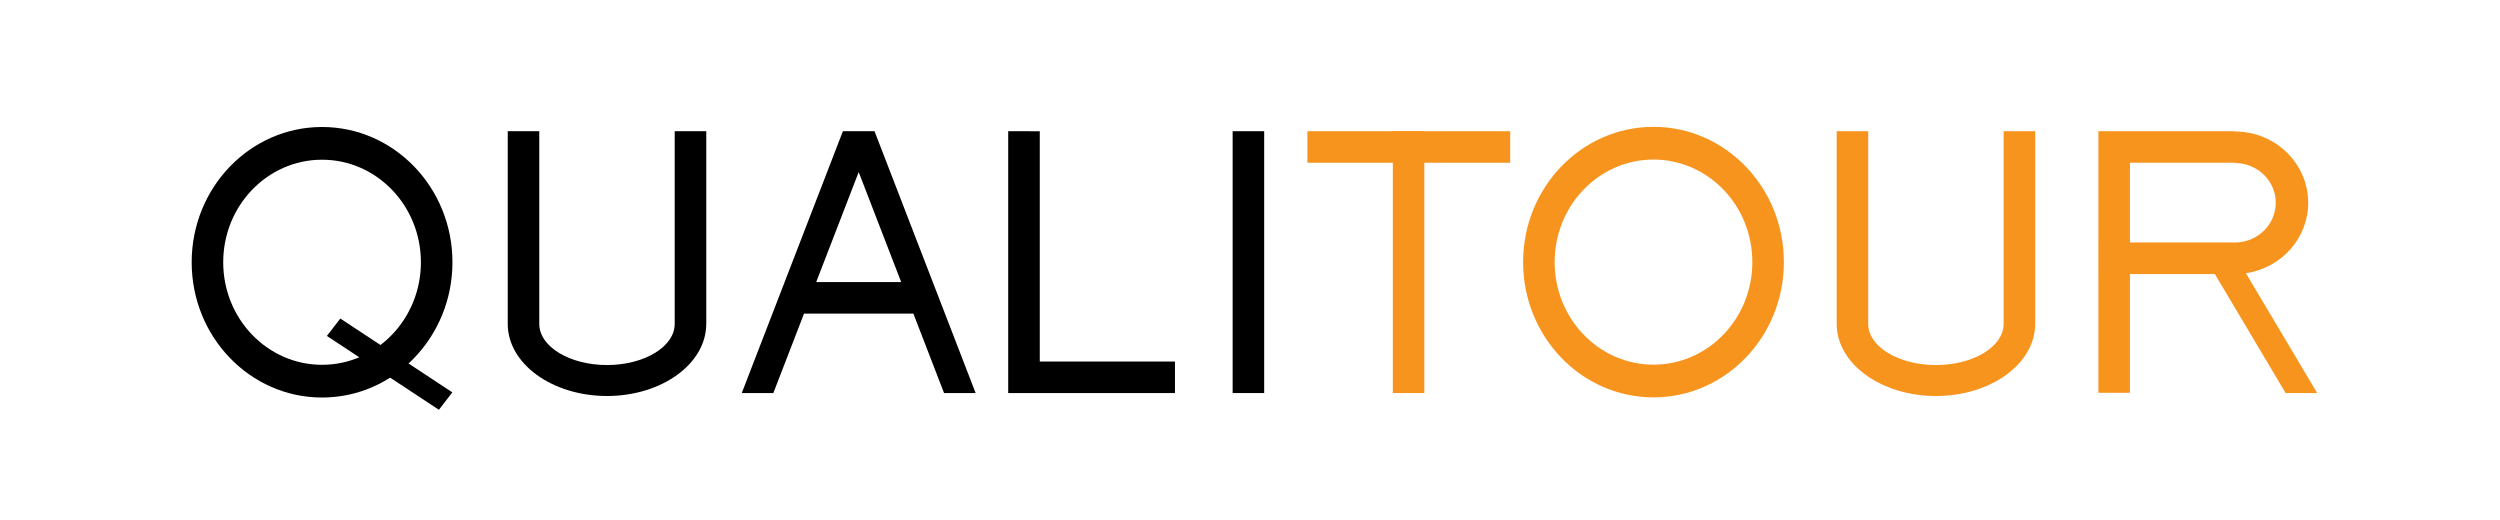
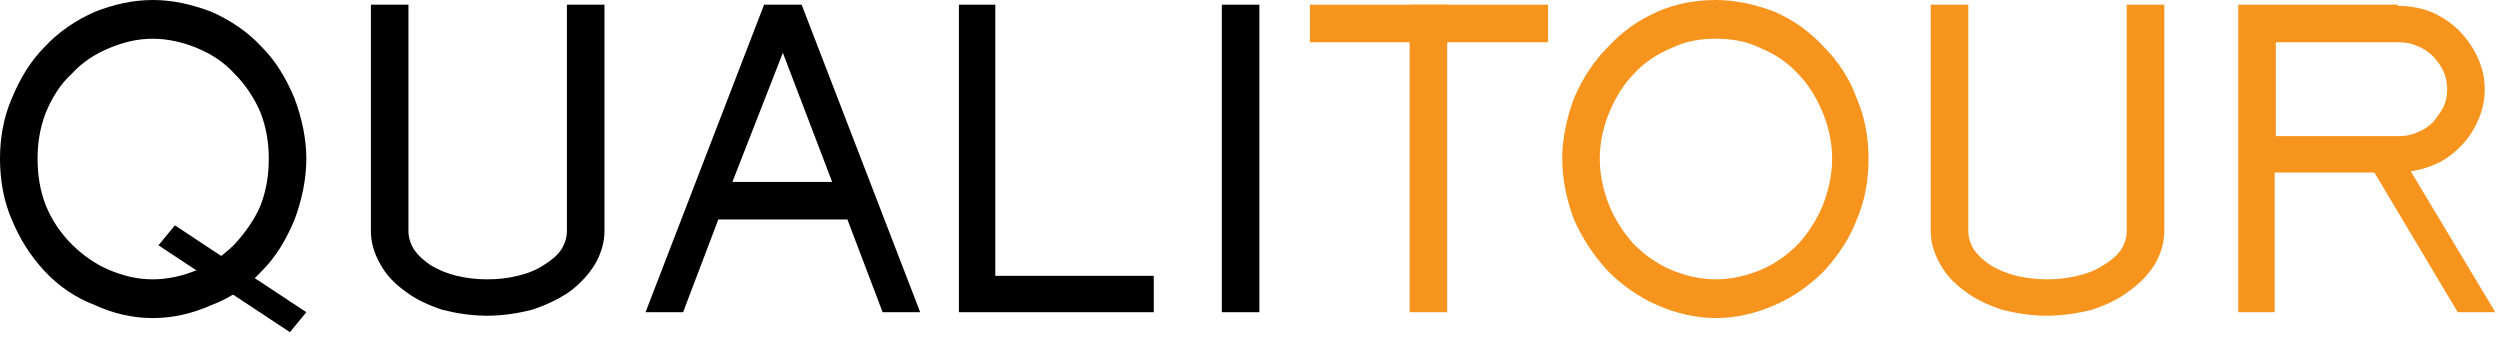
- <svg xmlns="http://www.w3.org/2000/svg" version="1.1" viewBox="0 0 65.24 13.11" width="250" height="52">
-   <g stroke-linecap="round" stroke-linejoin="round">
-     <path d="m43.15 3.08a3.403 3.53 0 00-3.403 3.53 3.403 3.53 0 003.403 3.53 3.403 3.53 0 003.402-3.53 3.403 3.53 0 00-3.402-3.53zm0 .854a2.579 2.676 0 012.579 2.676 2.579 2.676 0 01-2.579 2.676 2.579 2.676 0 01-2.58-2.676 2.579 2.676 0 012.58-2.676z" fill="#f7941e" stroke-width="2.802" />
-     <path transform="rotate(90)" d="m3.194-54.76h2.904v.001h.824v-.001h3.098v-.823h-3.098v-2.216l3.105-1.847v-.823l-3.127 1.86a1.861 1.916 0 00-1.839-1.626 1.861 1.916 0 00-1.86 1.915h-.007v2.737zm.823-.823v-2.737h.007a1.037 1.068 0 011.037-1.068 1.037 1.068 0 011.037 1.068v2.737z" fill="#f7941e" stroke-width="4.18" />
-     <path transform="rotate(90)" d="m3.194-13.25h5.03a1.88 2.59 0 001.88-2.59 1.88 2.59 0 00-1.88-2.59v-.001h-5.03v.824h5.03a1.073 1.767 0 011.072 1.767 1.073 1.767 0 01-1.072 1.767h-5.03z" stroke-width="3.588" />
-     <path d="m47.93 3.194v5.03a2.59 1.88 0 002.59 1.88 2.59 1.88 0 002.59-1.88h.001v-5.03h-.824v5.03a1.767 1.073 0 01-1.767 1.072 1.767 1.073 0 01-1.767-1.072v-5.03z" fill="#f7941e" stroke-width="3.588" />
-     <rect transform="rotate(90)" x="3.194" y="-37.17" width="6.833" height=".823" fill="#f7941e" stroke-width="4.182" />
-     <rect transform="scale(-1)" x="-39.41" y="-4.017" width="5.292" height=".823" fill="#f7941e" stroke-width="3.68" />
-     <rect transform="matrix(.6103 -.7921 .835 .5503 0 0)" x="-2.441" y="12" width=".574" height="3.501" stroke-width="2.271" />
-     <path d="m26.31 3.194v6.833h4.352v-.823h-3.528v-6.009z" stroke-width="3.338" />
-     <rect transform="rotate(90)" x="3.194" y="-32.99" width="6.833" height=".823" stroke-width="4.182" />
-     <ellipse cx="8.404" cy="6.614" rx="3.403" ry="2.38e-7" fill="#979797" opacity=".515" stroke-width="2.802" />
-     <path d="m8.404 3.084a3.403 3.53 0 00-3.402 3.53 3.403 3.53 0 003.402 3.53 3.403 3.53 0 003.403-3.53 3.403 3.53 0 00-3.403-3.53zm0 .854a2.579 2.676 0 012.58 2.676 2.579 2.676 0 01-2.58 2.676 2.579 2.676 0 01-2.579-2.676 2.579 2.676 0 012.579-2.676z" stroke-width="2.802" />
-     <path transform="matrix(.3603 -.9328 1 0 0 0)" d="m-3.424 23.23h-7.325v.824l2.223 0v2.853l-2.223 1.602v.824l7.325-5.278zm-1.143.824-3.077 2.217v-2.217z" stroke-width="4.33" />
-   </g>
+ <svg xmlns="http://www.w3.org/2000/svg" version="1.2" viewBox="0 0 213 29" width="213" height="29">
+   <style>.a{fill:#f7941e}.b{opacity:.51;fill:#979797}</style>
+   <path class="a" d="m146.2 0c-1.7 0-3.4 0.3-5 1-1.6 0.7-3 1.7-4.2 3-1.2 1.2-2.2 2.7-2.9 4.4-0.6 1.6-1 3.4-1 5.1 0 1.8 0.4 3.6 1 5.2 0.7 1.6 1.7 3.1 2.9 4.4 1.2 1.2 2.6 2.2 4.2 2.9 1.6 0.7 3.3 1.1 5 1.1 1.7 0 3.4-0.4 5-1.1 1.6-0.7 3-1.7 4.2-2.9 1.2-1.3 2.2-2.8 2.8-4.4 0.7-1.6 1-3.4 1-5.2 0-1.7-0.3-3.5-1-5.1-0.6-1.7-1.6-3.2-2.8-4.4-1.2-1.3-2.6-2.3-4.2-3-1.6-0.6-3.3-1-5-1zm0 3.3c1.3 0 2.6 0.2 3.8 0.8 1.2 0.5 2.3 1.2 3.2 2.2 0.9 0.9 1.6 2.1 2.1 3.3 0.5 1.2 0.8 2.6 0.8 3.9 0 1.4-0.3 2.7-0.8 4-0.5 1.2-1.2 2.3-2.1 3.3-0.9 0.9-2 1.7-3.2 2.2-1.2 0.5-2.5 0.8-3.8 0.8-1.3 0-2.6-0.3-3.8-0.8-1.2-0.5-2.3-1.3-3.2-2.2-0.9-1-1.6-2.1-2.1-3.3-0.5-1.3-0.8-2.6-0.8-4 0-1.3 0.3-2.7 0.8-3.9 0.5-1.2 1.2-2.4 2.1-3.3 0.9-1 2-1.7 3.2-2.2 1.2-0.6 2.5-0.8 3.8-0.8z" />
+   <path class="a" d="m190.7 0.4v11.2 3.1 11.9h3.1v-11.9h8.5l7.1 11.9h3.2l-7.2-12q1.3-0.2 2.5-0.8 1.1-0.6 2-1.6 0.8-0.9 1.3-2.1 0.5-1.2 0.5-2.5 0-1.4-0.6-2.7-0.6-1.3-1.6-2.3-1-1-2.4-1.6-1.3-0.5-2.8-0.5v-0.1h-10.5zm3.2 3.2h10.5q0.8 0 1.5 0.3 0.8 0.3 1.4 0.9 0.5 0.5 0.9 1.3 0.3 0.7 0.3 1.5 0 0.8-0.3 1.5-0.4 0.7-0.9 1.3-0.6 0.6-1.4 0.9-0.7 0.3-1.5 0.3h-10.5z" />
+   <path d="m31.6 0.4v19.3q0 1.4 0.8 2.8 0.7 1.3 2.1 2.3c0.9 0.7 2 1.2 3.2 1.6 1.2 0.3 2.5 0.5 3.8 0.5 1.3 0 2.6-0.2 3.8-0.5 1.2-0.4 2.3-0.9 3.3-1.6q1.3-1 2.1-2.3 0.8-1.4 0.8-2.8v-19.3h-3.2v19.3q0 0.8-0.5 1.6-0.5 0.7-1.5 1.3-0.9 0.6-2.2 0.9-1.2 0.3-2.6 0.3-1.3 0-2.6-0.3-1.2-0.3-2.2-0.9-0.9-0.6-1.4-1.3-0.5-0.8-0.5-1.6v-19.3z" />
+   <path class="a" d="m164.5 0.4v19.3q0 1.4 0.8 2.8 0.7 1.3 2.1 2.3c0.9 0.7 2 1.2 3.2 1.6 1.2 0.3 2.5 0.5 3.8 0.5 1.3 0 2.6-0.2 3.8-0.5 1.2-0.4 2.3-0.9 3.2-1.6q1.4-1 2.2-2.3 0.8-1.4 0.8-2.8v-19.3h-3.2v19.3q0 0.8-0.5 1.6-0.5 0.7-1.5 1.3-0.9 0.6-2.2 0.9-1.2 0.3-2.6 0.3-1.3 0-2.6-0.3-1.2-0.3-2.2-0.9-0.9-0.6-1.4-1.3-0.5-0.8-0.5-1.6v-19.3z" />
+   <path fill-rule="evenodd" class="a" d="m123.3 0.4v26.2h-3.2v-26.2z" />
+   <path fill-rule="evenodd" class="a" d="m131.9 0.4v3.2h-20.3v-3.2z" />
+   <path fill-rule="evenodd" d="m13.5 20.9l1.4-1.7 11.2 7.4-1.4 1.7z" />
+   <path d="m81.7 0.4v26.2h16.6v-3.1h-13.5v-23.1z" />
+   <path fill-rule="evenodd" d="m107.3 0.4v26.2h-3.2v-26.2z" />
+   <path fill-rule="evenodd" class="b" d="m13 13.5c-7.2 0-13 0-13 0 0 0 5.8 0 13 0 7.3 0 13.1 0 13.1 0 0 0-5.8 0-13.1 0z" />
+   <path d="m13 0c-1.7 0-3.4 0.4-4.9 1-1.6 0.7-3.1 1.7-4.3 3-1.2 1.2-2.1 2.7-2.8 4.4-0.7 1.6-1 3.4-1 5.1 0 1.8 0.3 3.6 1 5.2 0.7 1.7 1.6 3.1 2.8 4.4 1.2 1.3 2.7 2.3 4.3 2.9 1.5 0.7 3.2 1.1 4.9 1.1 1.8 0 3.4-0.4 5-1.1 1.6-0.6 3.1-1.6 4.3-2.9 1.2-1.2 2.1-2.7 2.8-4.4 0.6-1.6 1-3.4 1-5.2 0-1.7-0.4-3.5-1-5.1-0.7-1.7-1.6-3.2-2.8-4.4-1.2-1.3-2.7-2.3-4.3-3-1.6-0.6-3.2-1-5-1zm0 3.3c1.3 0 2.6 0.3 3.8 0.8 1.2 0.5 2.3 1.2 3.2 2.2 0.9 0.9 1.7 2.1 2.2 3.3 0.5 1.3 0.7 2.6 0.7 3.9 0 1.4-0.2 2.7-0.7 4-0.5 1.2-1.3 2.3-2.2 3.3-0.9 0.9-2 1.7-3.2 2.2-1.2 0.5-2.5 0.8-3.8 0.8-1.3 0-2.5-0.3-3.7-0.8-1.2-0.5-2.3-1.3-3.2-2.2-1-1-1.7-2.1-2.2-3.3-0.5-1.3-0.7-2.6-0.7-4 0-1.3 0.2-2.6 0.7-3.9 0.5-1.2 1.2-2.4 2.2-3.3 0.9-1 2-1.7 3.2-2.2 1.2-0.5 2.4-0.8 3.7-0.8z" />
+   <path d="m65.1 0.4l-10.1 26.2h3.2l3-7.9h11l3 7.9h3.2l-10.1-26.2zm1.6 4.1l4.2 11h-8.5z" />
</svg>
